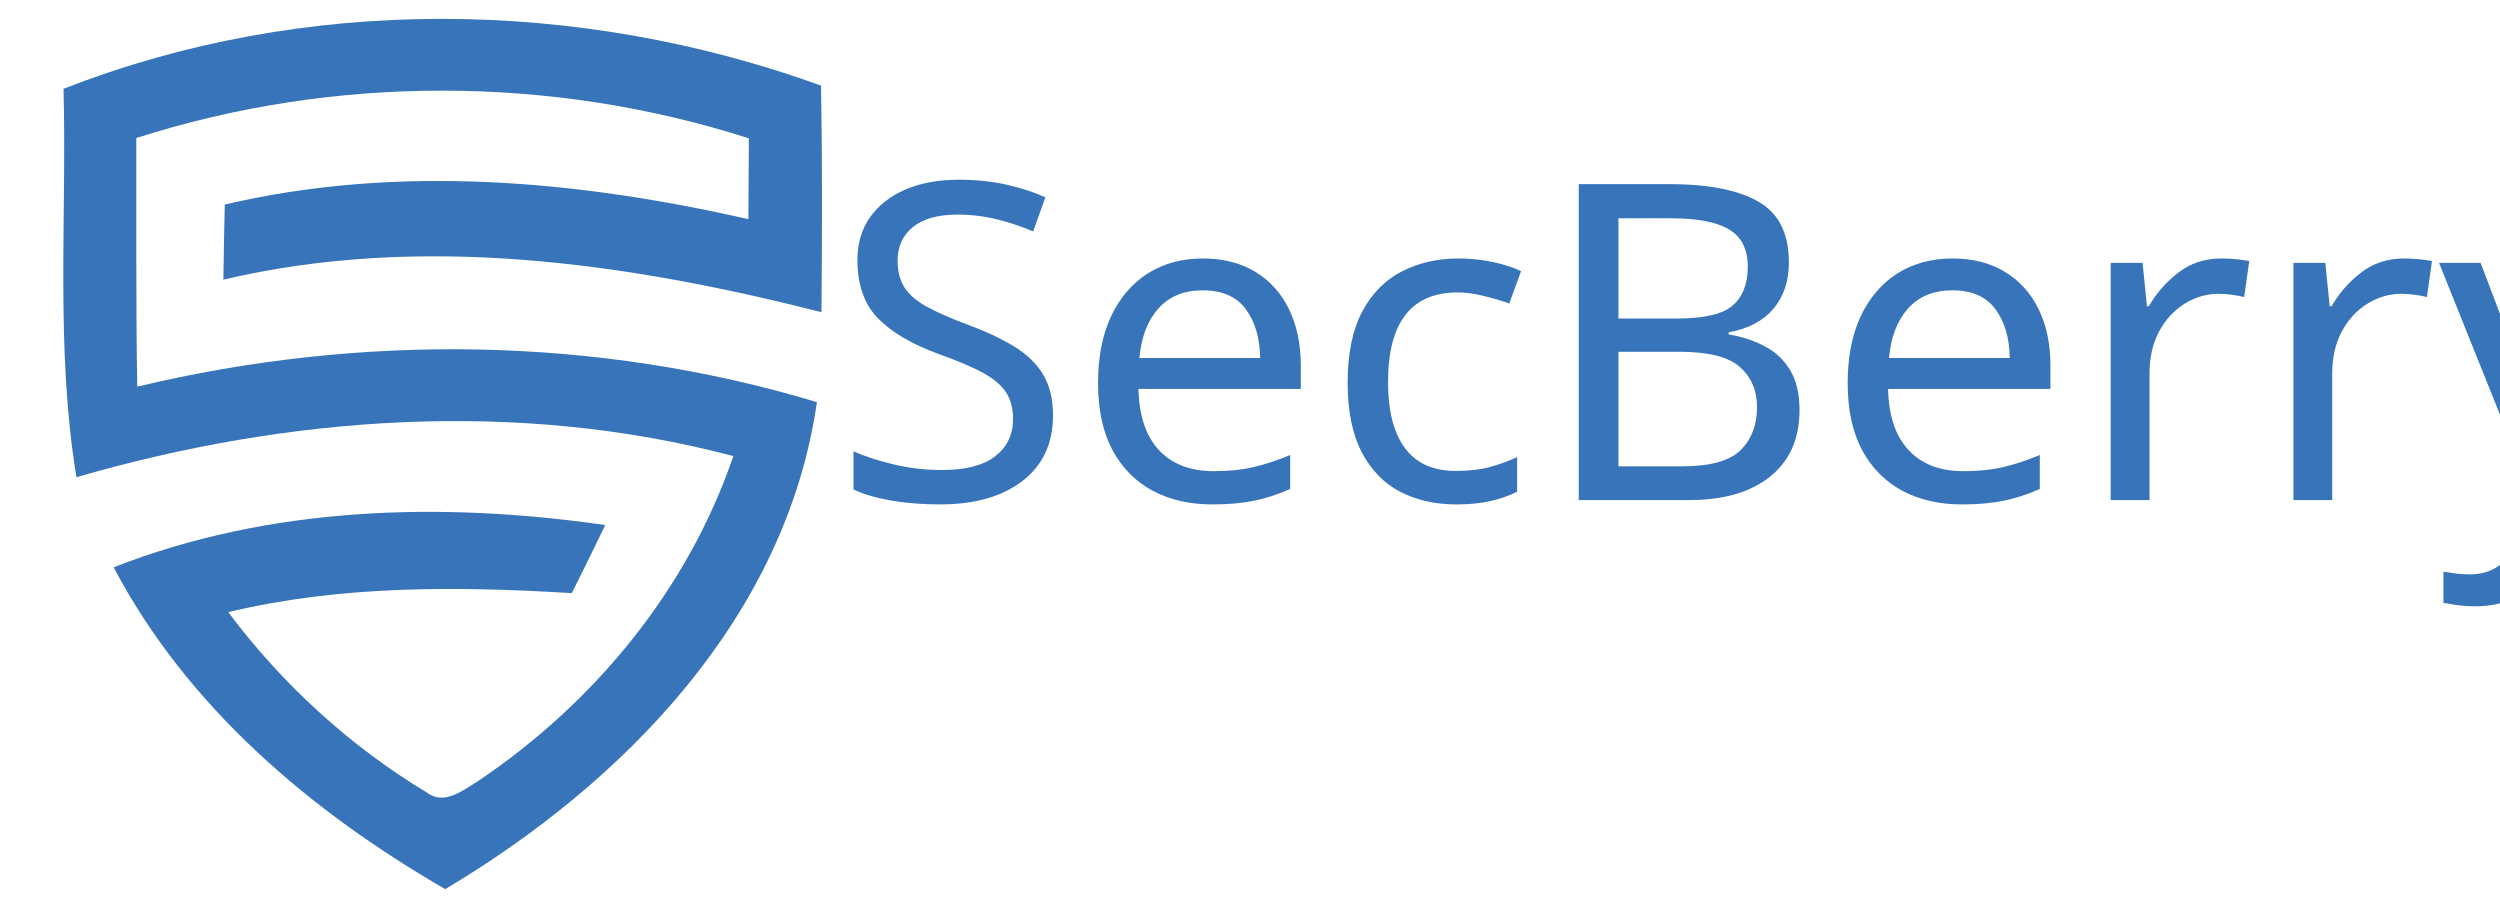
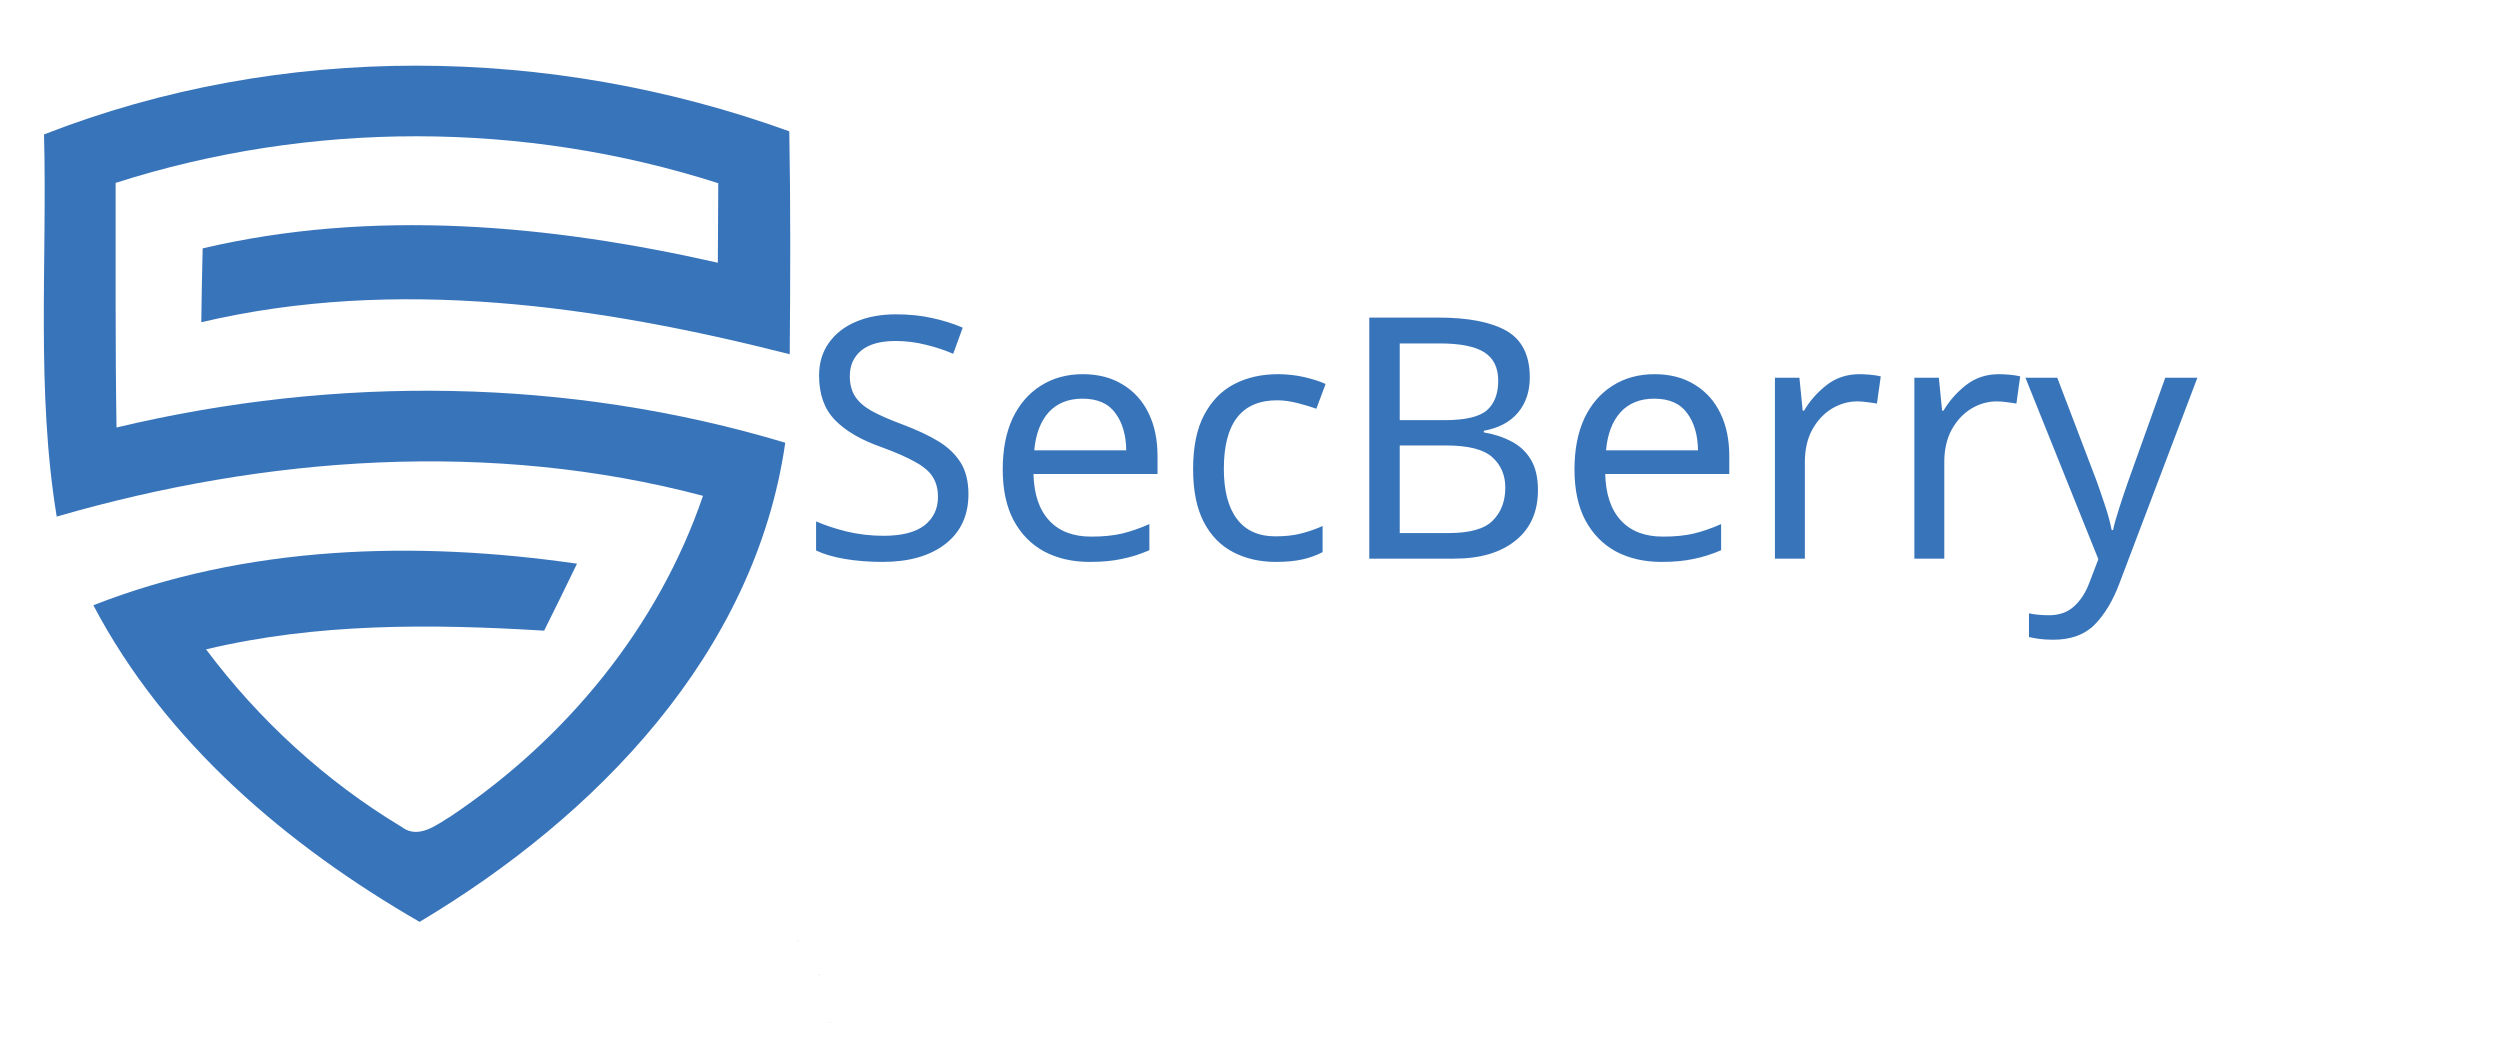
- <svg xmlns="http://www.w3.org/2000/svg" version="1.1" id="Capa_1" x="0px" y="0px" width="169.148px" height="60.656px" viewBox="0 0 169.148 60.656" enable-background="new 0 0 169.148 60.656" xml:space="preserve">
+ <svg xmlns="http://www.w3.org/2000/svg" version="1.1" id="Capa_1" x="0px" y="0px" width="143.574px" height="60.656px" viewBox="0 0 143.574 60.656" enable-background="new 0 0 143.574 60.656" xml:space="preserve">
  <g>
-     <path fill="#3874BA" d="M4.299,6.007C20.625-0.377,39.131-0.151,55.55,5.792c0.093,5.099,0.072,10.219,0.031,15.329   c-13.159-3.341-27.059-5.357-40.467-2.201c0.021-1.696,0.052-3.393,0.094-5.079c11.679-2.745,23.832-1.645,35.428,0.987   c0.01-1.831,0.021-3.651,0.03-5.47C37.281,5.071,22.609,5.051,9.223,9.338c0.01,5.604-0.031,11.207,0.062,16.821   c15.114-3.609,31.08-3.435,45.987,1.049c-2.086,14.517-13.026,25.724-25.147,32.95c-9.101-5.252-17.479-12.348-22.434-21.775   c10.548-4.133,22.167-4.461,33.26-2.858c-0.741,1.543-1.502,3.075-2.262,4.606c-7.763-0.473-15.637-0.535-23.246,1.285   c3.649,4.873,8.226,9.068,13.438,12.205c1.162,0.902,2.447-0.156,3.444-0.762c7.886-5.297,14.208-12.965,17.292-22   c-14.568-3.857-30.072-2.737-44.445,1.428C3.743,23.598,4.525,14.767,4.299,6.007z" />
+     <path fill="#3874BA" d="M2.528,7.721c13.634-5.331,29.089-5.142,42.8-0.179c0.078,4.258,0.061,8.535,0.026,12.801   c-10.989-2.79-22.596-4.473-33.794-1.838c0.018-1.415,0.043-2.833,0.079-4.241c9.753-2.291,19.901-1.373,29.586,0.825   c0.008-1.528,0.018-3.048,0.025-4.567C30.072,6.939,17.819,6.923,6.641,10.503c0.008,4.68-0.026,9.36,0.051,14.048   c12.622-3.015,25.956-2.869,38.405,0.875c-1.742,12.125-10.879,21.482-21.001,27.516C16.496,48.557,9.5,42.633,5.361,34.759   c8.81-3.452,18.512-3.726,27.776-2.386c-0.619,1.288-1.254,2.568-1.888,3.846c-6.484-0.395-13.06-0.446-19.414,1.074   c3.047,4.07,6.869,7.573,11.222,10.191c0.971,0.753,2.043-0.13,2.875-0.635c6.586-4.425,11.866-10.827,14.441-18.374   c-12.165-3.222-25.113-2.285-37.116,1.192C2.065,22.412,2.718,15.038,2.528,7.721z" />
  </g>
-   <path fill="#E84B3D" d="M61.215,59.266c0.002,0.002,0.007,0.003,0.01,0.005C61.223,59.269,61.217,59.268,61.215,59.266z" />
-   <path fill="#E84B3D" d="M60.291,59.379c0.002,0.002,0.004,0.007,0.005,0.008C60.294,59.386,60.293,59.381,60.291,59.379z" />
-   <path fill="#E84B3D" d="M57.675,59.805c0.001,0.003,0.002,0.008,0.004,0.01C57.677,59.813,57.676,59.808,57.675,59.805z" />
-   <path fill="#E84B3D" d="M62.063,60.033c0,0.003,0.003,0.008,0.004,0.009C62.065,60.041,62.063,60.035,62.063,60.033z" />
-   <path fill="#E84B3D" d="M59.829,60.157c0.002-0.002,0.006-0.005,0.009-0.005C59.836,60.154,59.832,60.155,59.829,60.157z" />
-   <path fill="#E84B3D" d="M57.059,60.54c0.003-0.001,0.008-0.003,0.011-0.005C57.067,60.537,57.062,60.539,57.059,60.54z" />
-   <path fill="#E84B3D" d="M59.677,60.539c0.003,0,0.006-0.004,0.009-0.005C59.684,60.535,59.68,60.539,59.677,60.539z" />
-   <path fill="#E84B3D" d="M61.558,60.575c0.003,0.003,0.007,0.006,0.009,0.006C61.565,60.581,61.561,60.578,61.558,60.575z" />
-   <path fill="#E84B3D" d="M61.671,60.65c0.002,0.003,0.008,0.005,0.011,0.006C61.679,60.655,61.674,60.653,61.671,60.65z" />
-   <path fill="#E84B3D" d="M58.524,61.071c0.001,0.003,0.004,0.01,0.004,0.011C58.528,61.081,58.526,61.074,58.524,61.071z" />
-   <path fill="#E84B3D" d="M56.328,61.119c0.001-0.002,0.004-0.006,0.006-0.009C56.333,61.113,56.33,61.117,56.328,61.119z" />
-   <path fill="#E84B3D" d="M61.639,61.376c0.001,0.004,0.004,0.008,0.005,0.011C61.643,61.386,61.641,61.38,61.639,61.376z" />
-   <path fill="#E84B3D" d="M56.135,61.456l0.033-0.002c-0.01,0.018-0.03,0.051-0.039,0.067C56.13,61.505,56.133,61.472,56.135,61.456z" />
-   <path fill="#E84B3D" d="M63.251,61.454c0.002,0.005,0.008,0.013,0.011,0.018C63.259,61.467,63.253,61.459,63.251,61.454z" />
-   <path fill="#E84B3D" d="M59.406,62.421c0.002,0.003,0.005,0.008,0.006,0.009C59.41,62.429,59.408,62.424,59.406,62.421z" />
-   <path fill="#E84B3D" d="M61.68,62.429c0.002-0.002,0.003-0.008,0.004-0.011C61.683,62.421,61.682,62.427,61.68,62.429z" />
-   <path fill="#E84B3D" d="M56.212,62.726c0.002,0.003,0.005,0.008,0.007,0.009C56.217,62.733,56.215,62.729,56.212,62.726z" />
-   <path fill="#E84B3D" d="M55.447,63.043c0-0.002,0.003-0.008,0.003-0.011C55.45,63.033,55.447,63.04,55.447,63.043z" />
-   <path fill="#E84B3D" d="M59.406,63.035c0.002,0.001,0.007,0.005,0.011,0.005C59.413,63.04,59.408,63.036,59.406,63.035z" />
-   <path fill="#E84B3D" d="M56.75,63.154c0.002,0.002,0.007,0.002,0.011,0.003C56.757,63.156,56.751,63.156,56.75,63.154z" />
-   <path fill="#E84B3D" d="M60.024,63.456c0,0.002,0.004,0.005,0.005,0.008C60.028,63.461,60.025,63.458,60.024,63.456z" />
-   <path fill="#E84B3D" d="M61.791,63.461c0.001,0,0.008-0.003,0.011-0.005C61.799,63.458,61.792,63.461,61.791,63.461z" />
-   <path fill="#E84B3D" d="M57.634,63.766l0.033-0.002c-0.01,0.018-0.03,0.05-0.04,0.067C57.63,63.814,57.633,63.781,57.634,63.766z" />
-   <path fill="#E84B3D" d="M60.216,63.804c0.001,0.002,0.002,0.006,0.004,0.01C60.219,63.81,60.217,63.806,60.216,63.804z" />
-   <path fill="#E84B3D" d="M60.562,64.622c0-0.005,0.003-0.008,0.004-0.013C60.565,64.614,60.562,64.618,60.562,64.622z" />
-   <path fill="#E84B3D" d="M57.215,64.841c0.001,0.001,0.003,0.008,0.004,0.009C57.219,64.849,57.217,64.842,57.215,64.841z" />
-   <path fill="#E84B3D" d="M57.254,64.955c0.001,0.004,0.004,0.01,0.004,0.011C57.258,64.965,57.256,64.959,57.254,64.955z" />
-   <path fill="#E84B3D" d="M62.215,65.199c0.001-0.002,0.004-0.006,0.006-0.01C62.22,65.191,62.217,65.197,62.215,65.199z" />
-   <path fill="#E84B3D" d="M59.713,65.275c0.003-0.003,0.007-0.004,0.01-0.006C59.72,65.271,59.716,65.272,59.713,65.275z" />
-   <path fill="#E84B3D" d="M58.328,65.383c0.004,0.002,0.008,0.005,0.011,0.005C58.336,65.388,58.331,65.385,58.328,65.383z" />
-   <path fill="#E84B3D" d="M59.406,65.424c0.002,0,0.008-0.001,0.011-0.003C59.413,65.423,59.408,65.424,59.406,65.424z" />
-   <path fill="#E84B3D" d="M61.483,65.85c0.003-0.003,0.008-0.004,0.01-0.004C61.491,65.846,61.486,65.847,61.483,65.85z" />
-   <path fill="#E84B3D" d="M61.058,66.504c0.003-0.002,0.009-0.006,0.012-0.008C61.067,66.498,61.061,66.502,61.058,66.504z" />
-   <path fill="#E84B3D" d="M58.331,67.051c0.016,0.009,0.048,0.029,0.065,0.04c-0.016-0.002-0.048-0.007-0.065-0.008V67.051z" />
-   <path fill="#AE4A33" d="M58.554,56.225c0.004,0.004,0.012,0.012,0.014,0.017C58.566,56.236,58.558,56.228,58.554,56.225z" />
-   <path fill="#AE4A33" d="M58.706,56.452c0.004,0.007,0.011,0.019,0.014,0.026C58.716,56.473,58.709,56.46,58.706,56.452z" />
-   <path fill="#AE4A33" d="M58.826,56.721c0.002,0.004,0.007,0.015,0.009,0.021C58.833,56.735,58.828,56.725,58.826,56.721z" />
-   <path fill="#AE4A33" d="M55.368,59.666c0.004-0.005,0.008-0.014,0.012-0.019C55.376,59.652,55.371,59.661,55.368,59.666z" />
-   <path fill="#AE4A33" d="M54.793,64.143c0.001,0.006,0.005,0.015,0.007,0.021C54.799,64.157,54.795,64.148,54.793,64.143z" />
-   <path fill="#AE4A33" d="M56.25,66.262c0.004,0.003,0.015,0.008,0.019,0.011C56.265,66.27,56.254,66.265,56.25,66.262z" />
-   <path fill="#AE4A33" d="M57.019,66.685c0.005,0.003,0.015,0.01,0.019,0.013C57.033,66.694,57.023,66.688,57.019,66.685z" />
-   <path fill="#AE4A33" d="M57.211,66.8c0.005,0.003,0.014,0.009,0.019,0.012C57.226,66.809,57.215,66.803,57.211,66.8z" />
-   <path fill="#AE4A33" d="M57.94,67.299c0.005,0.003,0.016,0.008,0.021,0.011C57.956,67.307,57.946,67.302,57.94,67.299z" />
-   <text transform="matrix(1 0 0 1 56.2148 33.832)" fill="#3874BA" font-family="'RefrigeratorLight'" font-size="29.941">SecBerry</text>
+   <path fill="#E84B3D" d="M50.059,52.199c0.002,0.001,0.006,0.001,0.009,0.005C50.066,52.2,50.061,52.2,50.059,52.199z" />
+   <path fill="#E84B3D" d="M49.288,52.292c0.002,0.002,0.003,0.007,0.004,0.01C49.29,52.299,49.29,52.294,49.288,52.292z" />
+   <path fill="#E84B3D" d="M47.103,52.648c0.001,0.003,0.001,0.008,0.003,0.009C47.105,52.656,47.104,52.651,47.103,52.648z" />
+   <path fill="#E84B3D" d="M50.768,52.838c0,0.005,0.002,0.009,0.004,0.009C50.77,52.846,50.768,52.841,50.768,52.838z" />
+   <path fill="#E84B3D" d="M48.902,52.943c0.001-0.002,0.005-0.003,0.008-0.003C48.908,52.941,48.905,52.941,48.902,52.943z" />
+   <path fill="#E84B3D" d="M46.59,53.261c0.001,0,0.006-0.001,0.009-0.003C46.595,53.26,46.591,53.261,46.59,53.261z" />
+   <path fill="#E84B3D" d="M48.776,53.261c0.002,0,0.005-0.003,0.007-0.004C48.781,53.259,48.778,53.261,48.776,53.261z" />
+   <path fill="#E84B3D" d="M50.346,53.292c0.002,0.002,0.006,0.006,0.007,0.006C50.352,53.298,50.349,53.294,50.346,53.292z" />
+   <path fill="#E84B3D" d="M50.44,53.355c0.001,0.001,0.007,0.004,0.01,0.004C50.447,53.359,50.443,53.356,50.44,53.355z" />
+   <path fill="#E84B3D" d="M47.812,53.708c0.001,0.001,0.004,0.006,0.004,0.007C47.816,53.714,47.814,53.709,47.812,53.708z" />
+   <path fill="#E84B3D" d="M45.978,53.747c0.001-0.002,0.003-0.005,0.005-0.008C45.982,53.742,45.98,53.745,45.978,53.747z" />
+   <path fill="#E84B3D" d="M50.414,53.962c0.001,0.002,0.003,0.005,0.004,0.01C50.417,53.971,50.416,53.964,50.414,53.962z" />
+   <path fill="#E84B3D" d="M45.817,54.027l0.027-0.001c-0.008,0.016-0.024,0.042-0.032,0.056  C45.813,54.068,45.815,54.042,45.817,54.027z" />
+   <path fill="#E84B3D" d="M51.76,54.026c0.001,0.004,0.006,0.01,0.009,0.016C51.766,54.036,51.761,54.03,51.76,54.026z" />
+   <path fill="#E84B3D" d="M48.55,54.834c0.001,0.001,0.004,0.006,0.004,0.007C48.552,54.84,48.551,54.835,48.55,54.834z" />
+   <path fill="#E84B3D" d="M50.448,54.84c0.001-0.001,0.002-0.006,0.003-0.008C50.45,54.834,50.449,54.839,50.448,54.84z" />
+   <path fill="#E84B3D" d="M45.882,55.089c0.002,0.004,0.004,0.007,0.005,0.008C45.885,55.095,45.884,55.093,45.882,55.089z" />
+   <path fill="#E84B3D" d="M45.243,55.352c0,0,0.002-0.007,0.002-0.009C45.245,55.345,45.243,55.35,45.243,55.352z" />
+   <path fill="#E84B3D" d="M48.55,55.345c0.001,0.002,0.005,0.005,0.008,0.005C48.554,55.35,48.551,55.347,48.55,55.345z" />
+   <path fill="#E84B3D" d="M46.331,55.446c0.001,0.002,0.005,0.002,0.008,0.002C46.336,55.448,46.332,55.448,46.331,55.446z" />
+   <path fill="#E84B3D" d="M49.065,55.698c0,0.001,0.003,0.004,0.004,0.005C49.068,55.702,49.066,55.699,49.065,55.698z" />
+   <path fill="#E84B3D" d="M50.54,55.702c0.001,0,0.007-0.003,0.009-0.004C50.547,55.699,50.541,55.702,50.54,55.702z" />
+   <path fill="#E84B3D" d="M47.069,55.957l0.027-0.001c-0.008,0.015-0.024,0.042-0.034,0.055  C47.065,55.998,47.069,55.969,47.069,55.957z" />
+   <path fill="#E84B3D" d="M49.225,55.99c0,0.002,0.001,0.005,0.003,0.008C49.228,55.995,49.226,55.992,49.225,55.99z" />
+   <path fill="#E84B3D" d="M49.515,56.672c0-0.004,0.001-0.005,0.003-0.012C49.516,56.667,49.515,56.669,49.515,56.672z" />
+   <path fill="#E84B3D" d="M46.719,56.853c0,0.002,0.002,0.007,0.003,0.01C46.722,56.86,46.72,56.855,46.719,56.853z" />
+   <path fill="#E84B3D" d="M46.751,56.949c0.001,0.004,0.004,0.008,0.004,0.008S46.753,56.953,46.751,56.949z" />
+   <path fill="#E84B3D" d="M50.895,57.154c0-0.001,0.003-0.006,0.005-0.008C50.899,57.147,50.896,57.153,50.895,57.154z" />
+   <path fill="#E84B3D" d="M48.805,57.218c0.002-0.002,0.007-0.003,0.008-0.005C48.812,57.215,48.807,57.216,48.805,57.218z" />
+   <path fill="#E84B3D" d="M47.648,57.305c0.004,0.003,0.007,0.007,0.009,0.007C47.656,57.312,47.652,57.308,47.648,57.305z" />
+   <path fill="#E84B3D" d="M48.55,57.342c0.001,0,0.005-0.001,0.008-0.003C48.554,57.341,48.551,57.342,48.55,57.342z" />
+   <path fill="#E84B3D" d="M50.284,57.698c0.001-0.003,0.006-0.003,0.007-0.003C50.29,57.695,50.285,57.695,50.284,57.698z" />
+   <path fill="#E84B3D" d="M49.929,58.244c0.001-0.002,0.007-0.006,0.01-0.007C49.936,58.238,49.93,58.242,49.929,58.244z" />
+   <path fill="#E84B3D" d="M47.652,58.7c0.013,0.009,0.04,0.024,0.054,0.034c-0.013-0.001-0.04-0.008-0.054-0.008V58.7z" />
+   <path fill="#AE4A33" d="M47.838,49.661c0.003,0.003,0.009,0.009,0.01,0.013C47.847,49.669,47.841,49.663,47.838,49.661z" />
+   <path fill="#AE4A33" d="M47.964,49.848c0.004,0.006,0.009,0.017,0.012,0.022C47.972,49.867,47.967,49.855,47.964,49.848z" />
+   <path fill="#AE4A33" d="M48.064,50.074c0.001,0.003,0.006,0.013,0.007,0.018C48.07,50.086,48.066,50.077,48.064,50.074z" />
+   <path fill="#AE4A33" d="M45.177,52.534c0.003-0.005,0.006-0.013,0.01-0.018C45.182,52.521,45.179,52.529,45.177,52.534z" />
+   <path fill="#AE4A33" d="M44.696,56.271c0,0.005,0.004,0.013,0.006,0.018C44.701,56.283,44.698,56.276,44.696,56.271z" />
+   <path fill="#AE4A33" d="M45.913,58.041c0.002,0.004,0.013,0.007,0.016,0.01C45.926,58.048,45.916,58.045,45.913,58.041z" />
+   <path fill="#AE4A33" d="M46.556,58.394c0.004,0.003,0.012,0.009,0.016,0.011C46.567,58.402,46.559,58.397,46.556,58.394z" />
+   <path fill="#AE4A33" d="M46.716,58.491c0.004,0.003,0.012,0.008,0.017,0.01C46.728,58.499,46.719,58.494,46.716,58.491z" />
+   <path fill="#AE4A33" d="M47.325,58.907c0.004,0.003,0.013,0.008,0.017,0.01C47.338,58.915,47.329,58.91,47.325,58.907z" />
+   <text transform="matrix(1 0 0 1 45.8826 32.0828)" fill="#3874BA" font-family="'RefrigeratorLight'" font-size="19.384">SecBerry</text>
</svg>
